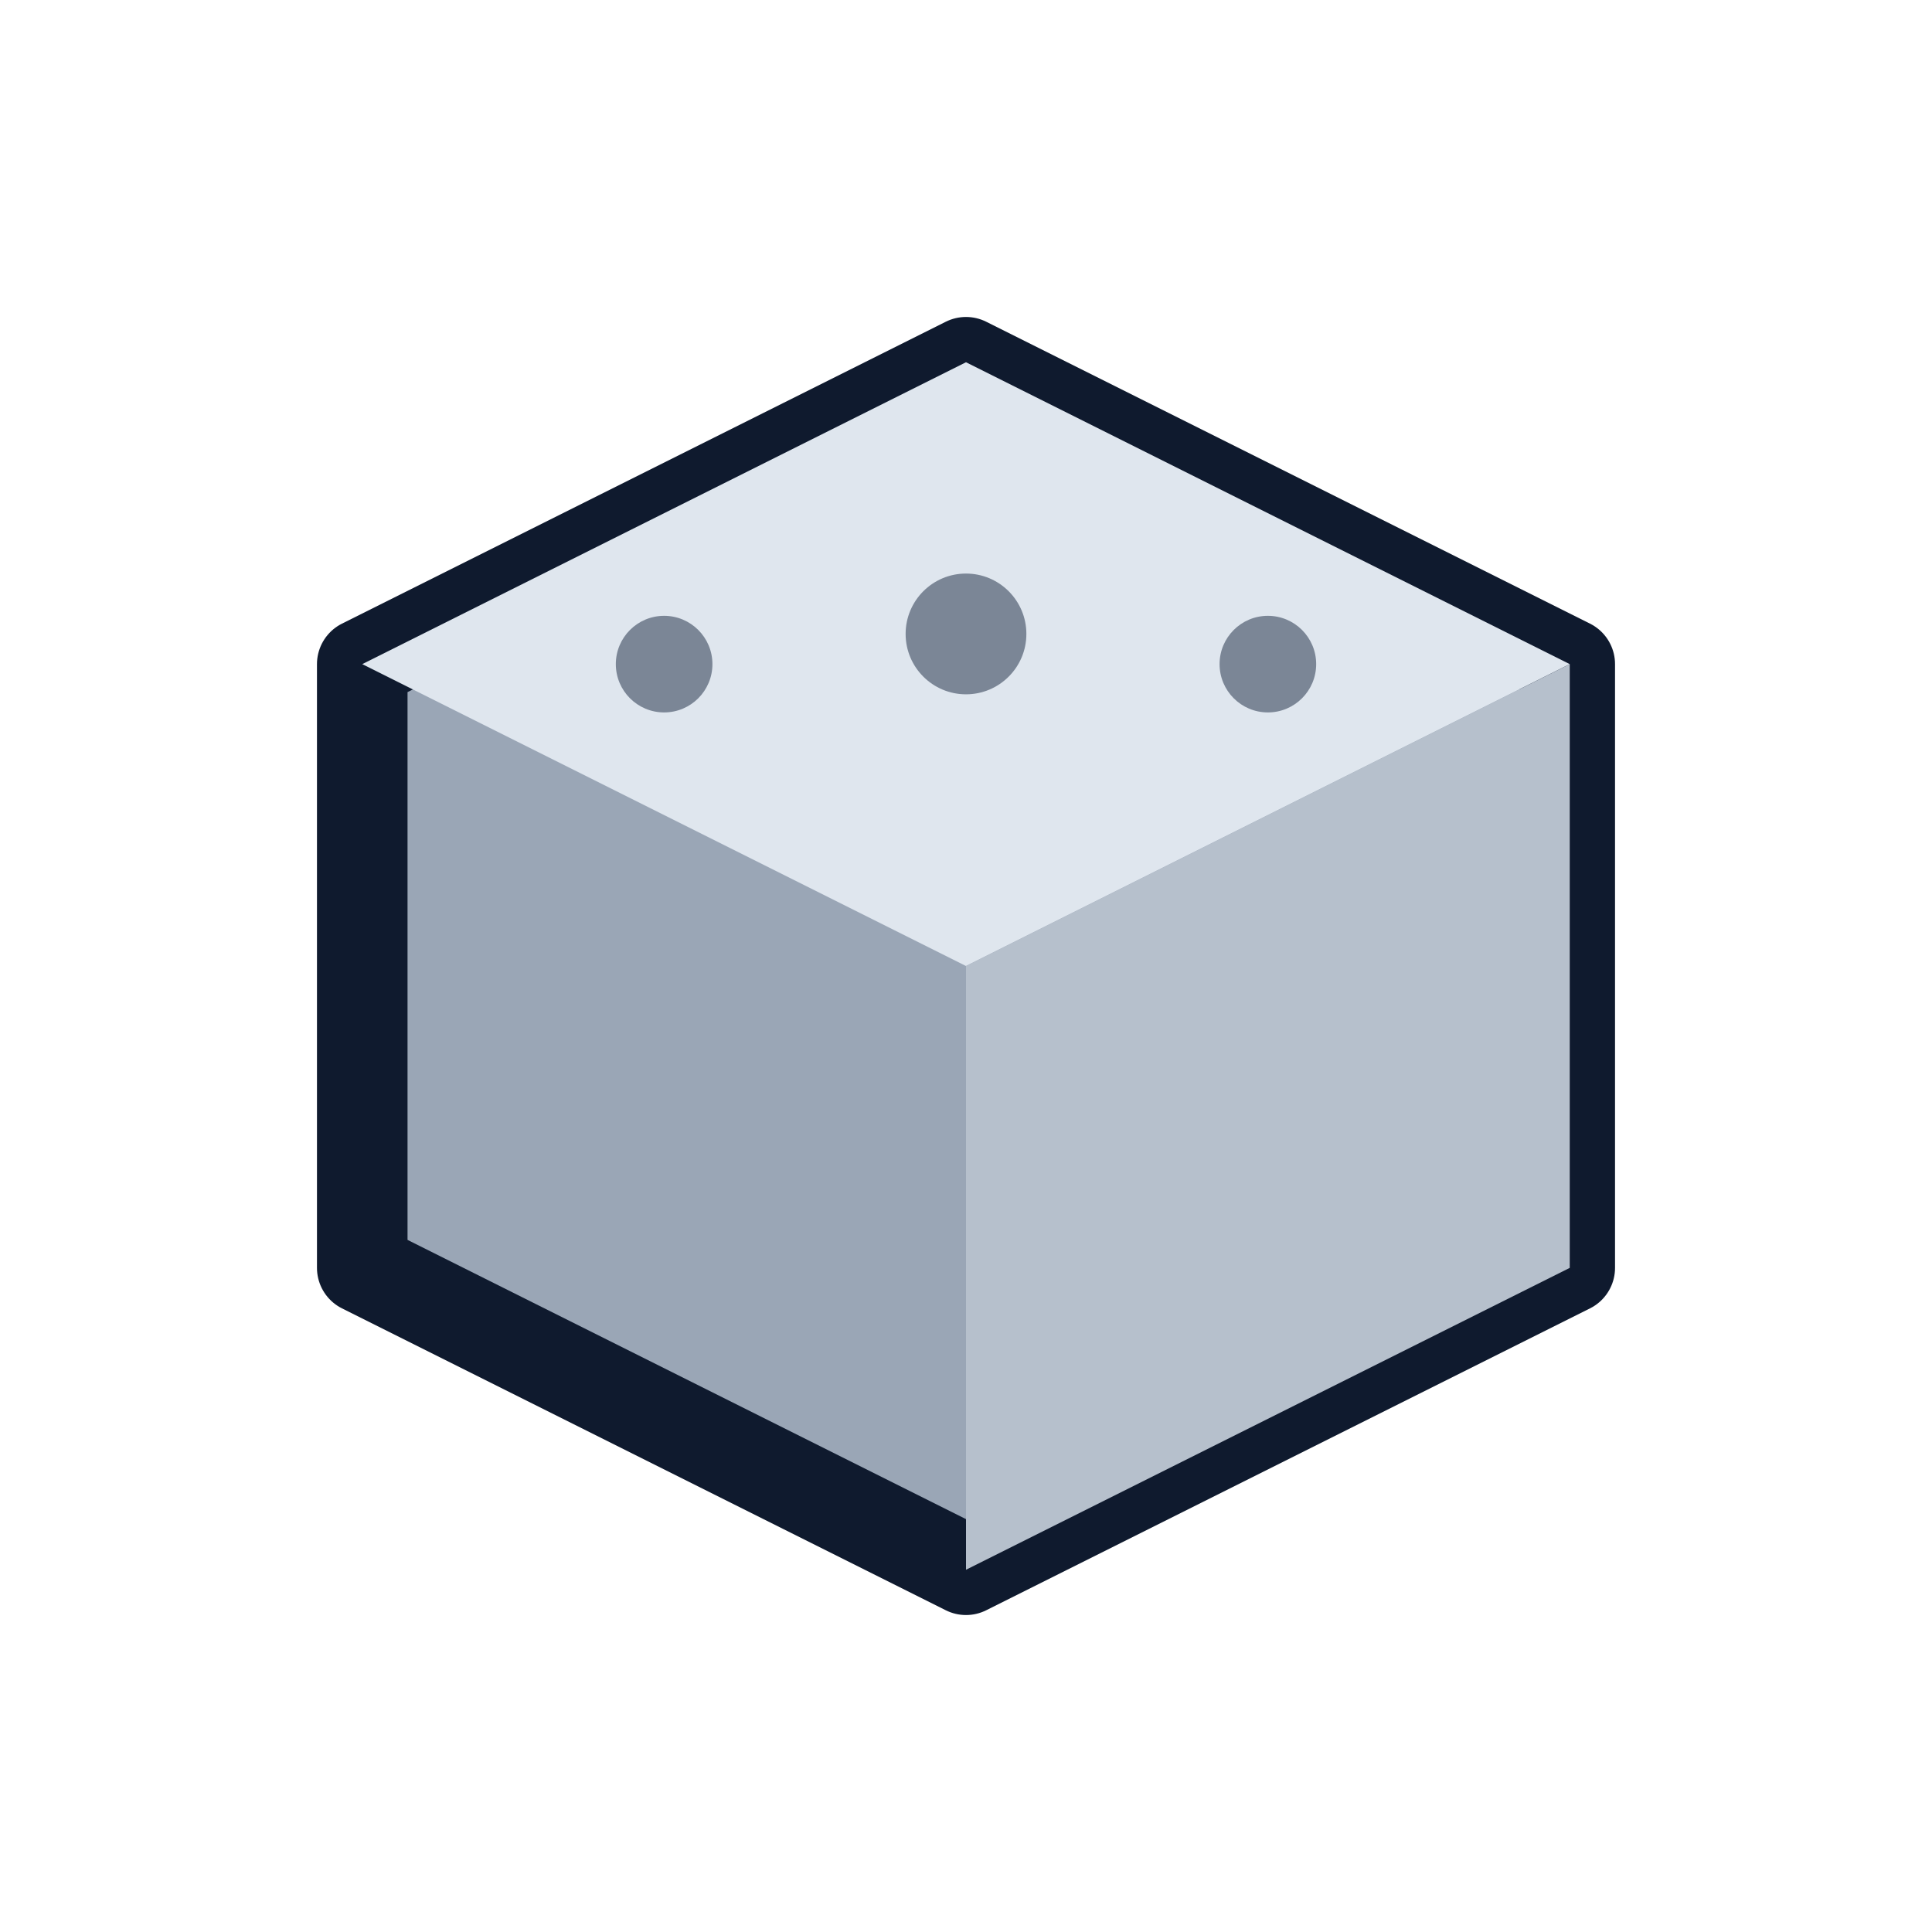
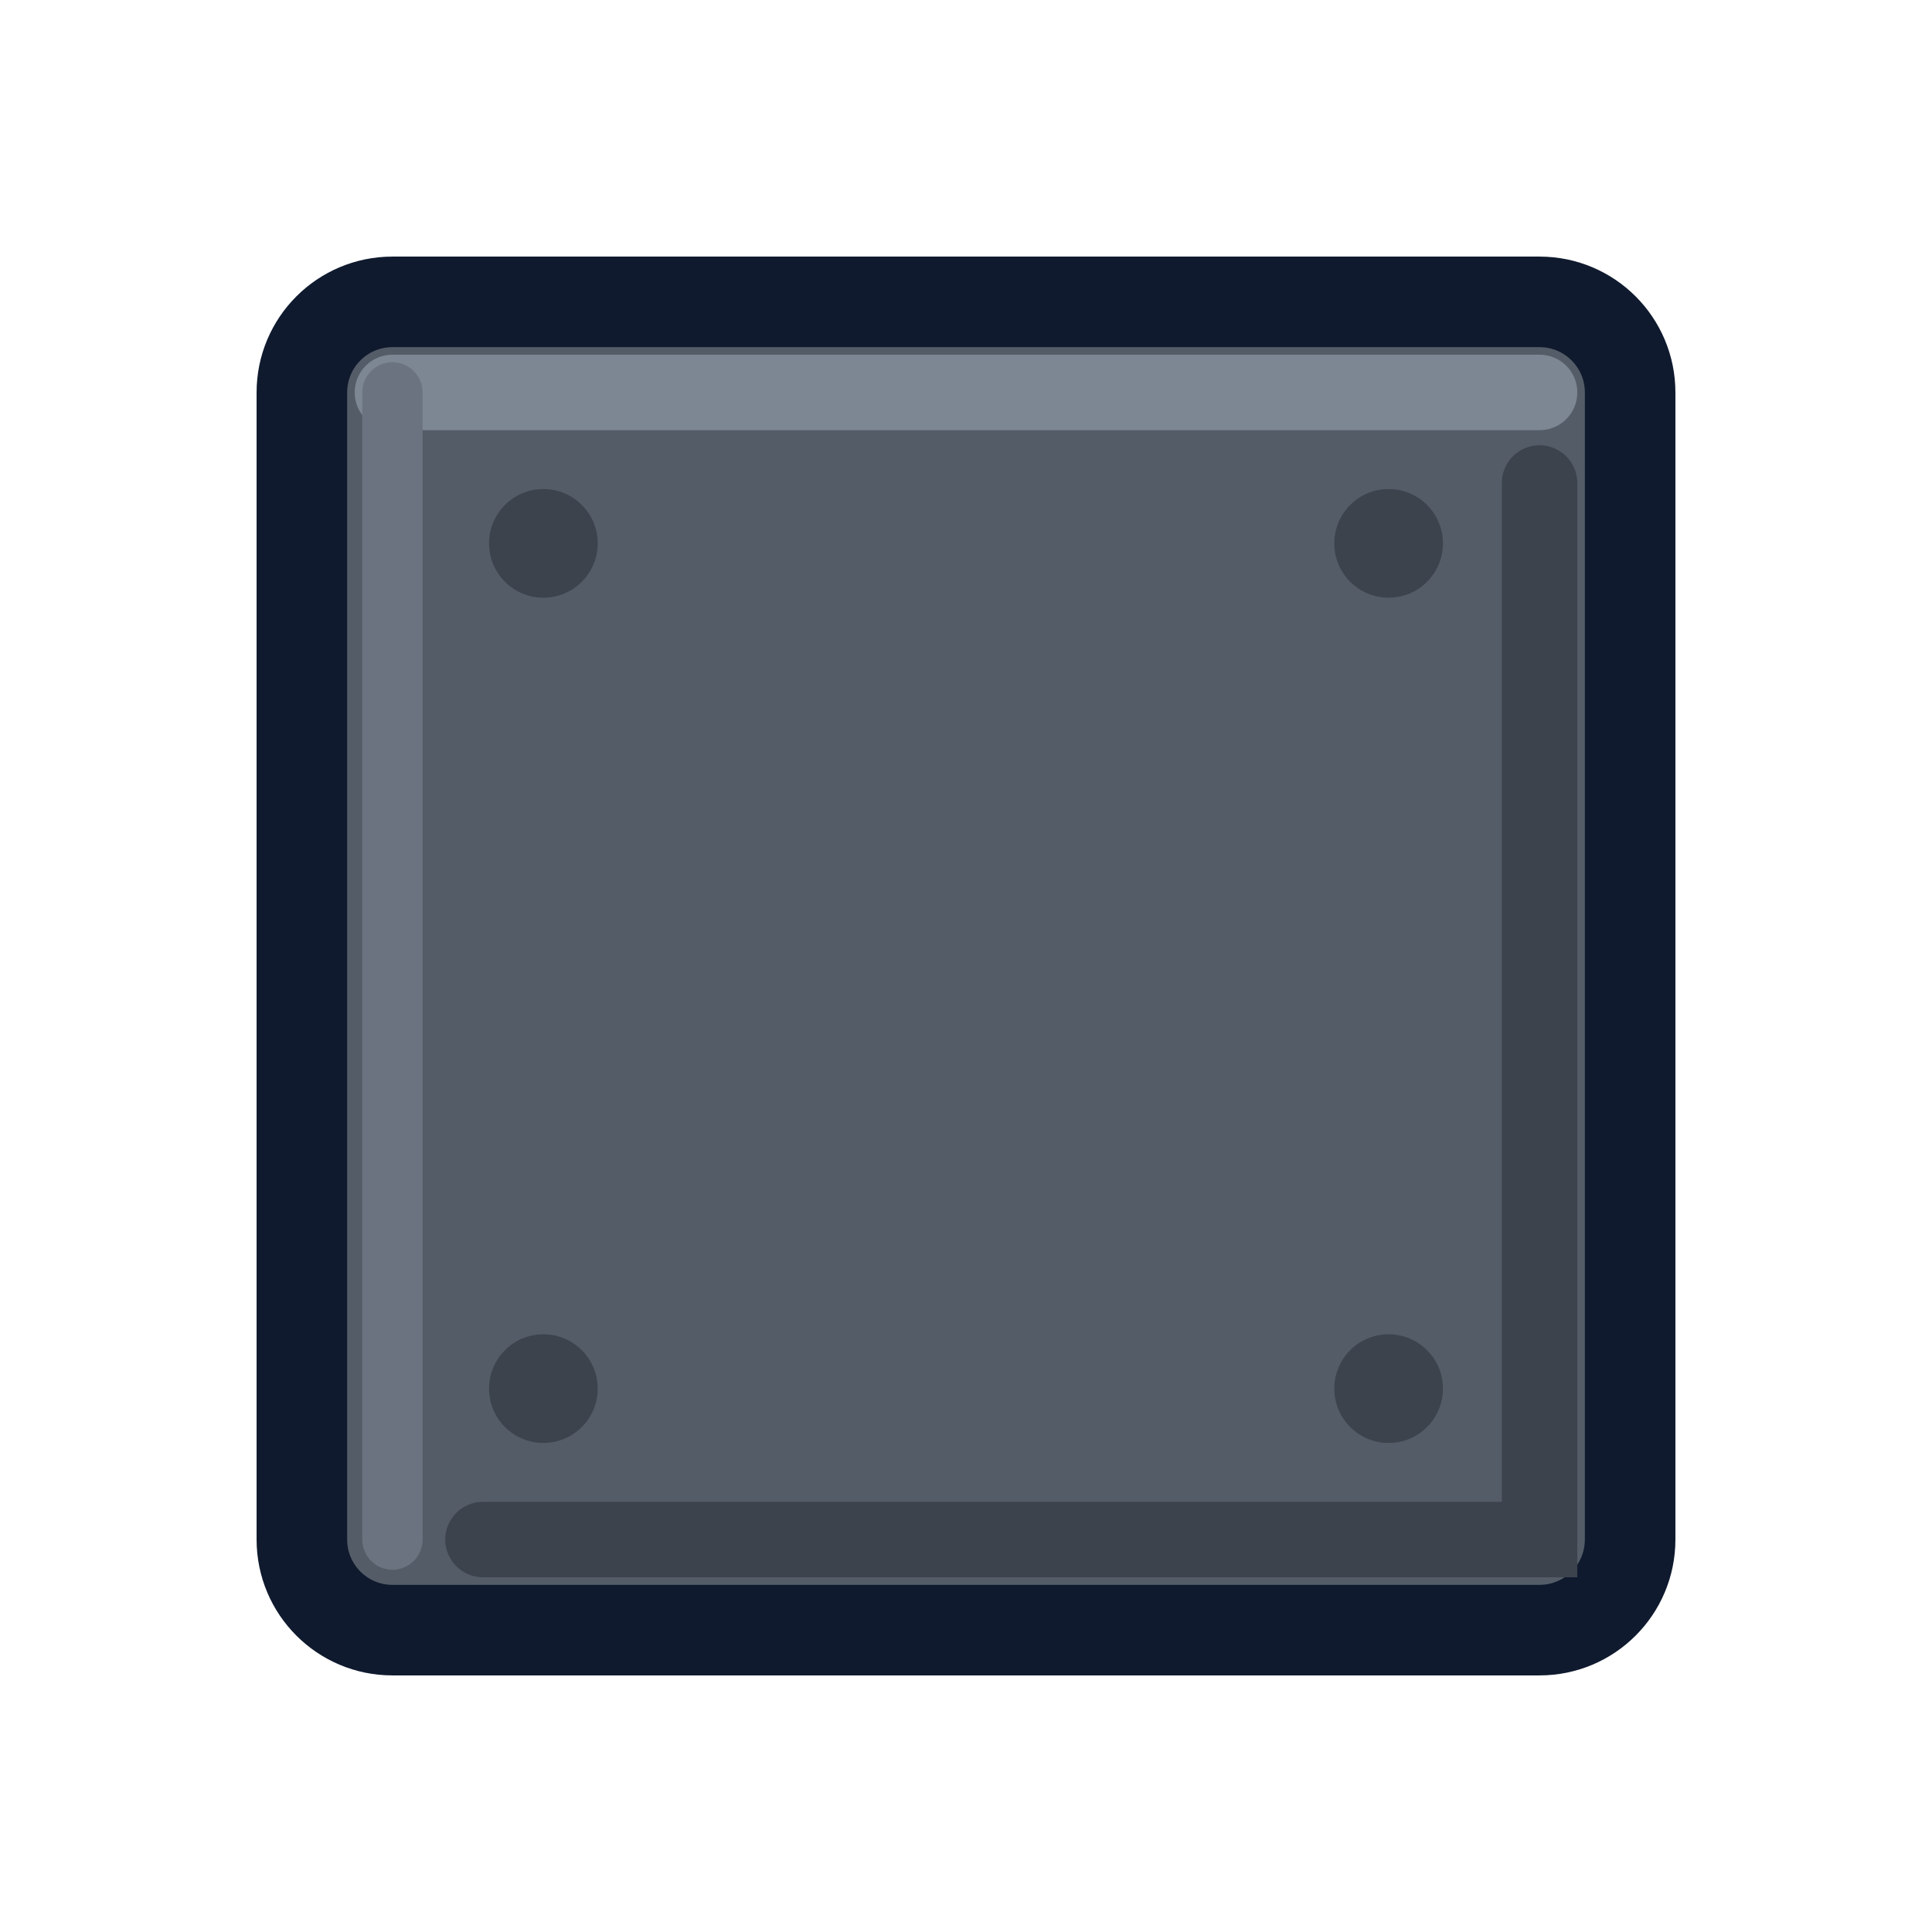
<svg xmlns="http://www.w3.org/2000/svg" viewBox="0 0 64 64">
-   <path d="M12 22 L32 12 L52 22 L52 42 L32 52 L12 42 Z" fill="#9aa6b6" stroke="#0f1a2e" stroke-width="3" stroke-linejoin="round" />
-   <path d="M12 22 L32 12 L52 22 L32 32 Z" fill="#dfe6ee" />
-   <path d="M32 32 L52 22 L52 42 L32 52 Z" fill="#b6c0cc" />
-   <circle cx="32" cy="21" r="2" fill="#7b8696" />
-   <circle cx="22" cy="22" r="1.6" fill="#7b8696" />
-   <circle cx="42" cy="22" r="1.6" fill="#7b8696" />
+   <rect x="10" y="10" width="44" height="44" rx="3" fill="#545c68" stroke="#0f1a2e" stroke-width="3" />
+   <path d="M13 13 H51" stroke="#7d8794" stroke-width="2.5" stroke-linecap="round" />
+   <path d="M13 13 V51" stroke="#6a737f" stroke-width="2" stroke-linecap="round" />
+   <path d="M51 16 V51 H16" fill="none" stroke="#3c434d" stroke-width="2.5" stroke-linecap="round" />
+   <g fill="#3c434d">
+     <circle cx="18" cy="18" r="1.8" />
+     <circle cx="46" cy="18" r="1.8" />
+     <circle cx="18" cy="46" r="1.8" />
+     <circle cx="46" cy="46" r="1.8" />
+   </g>
</svg>
